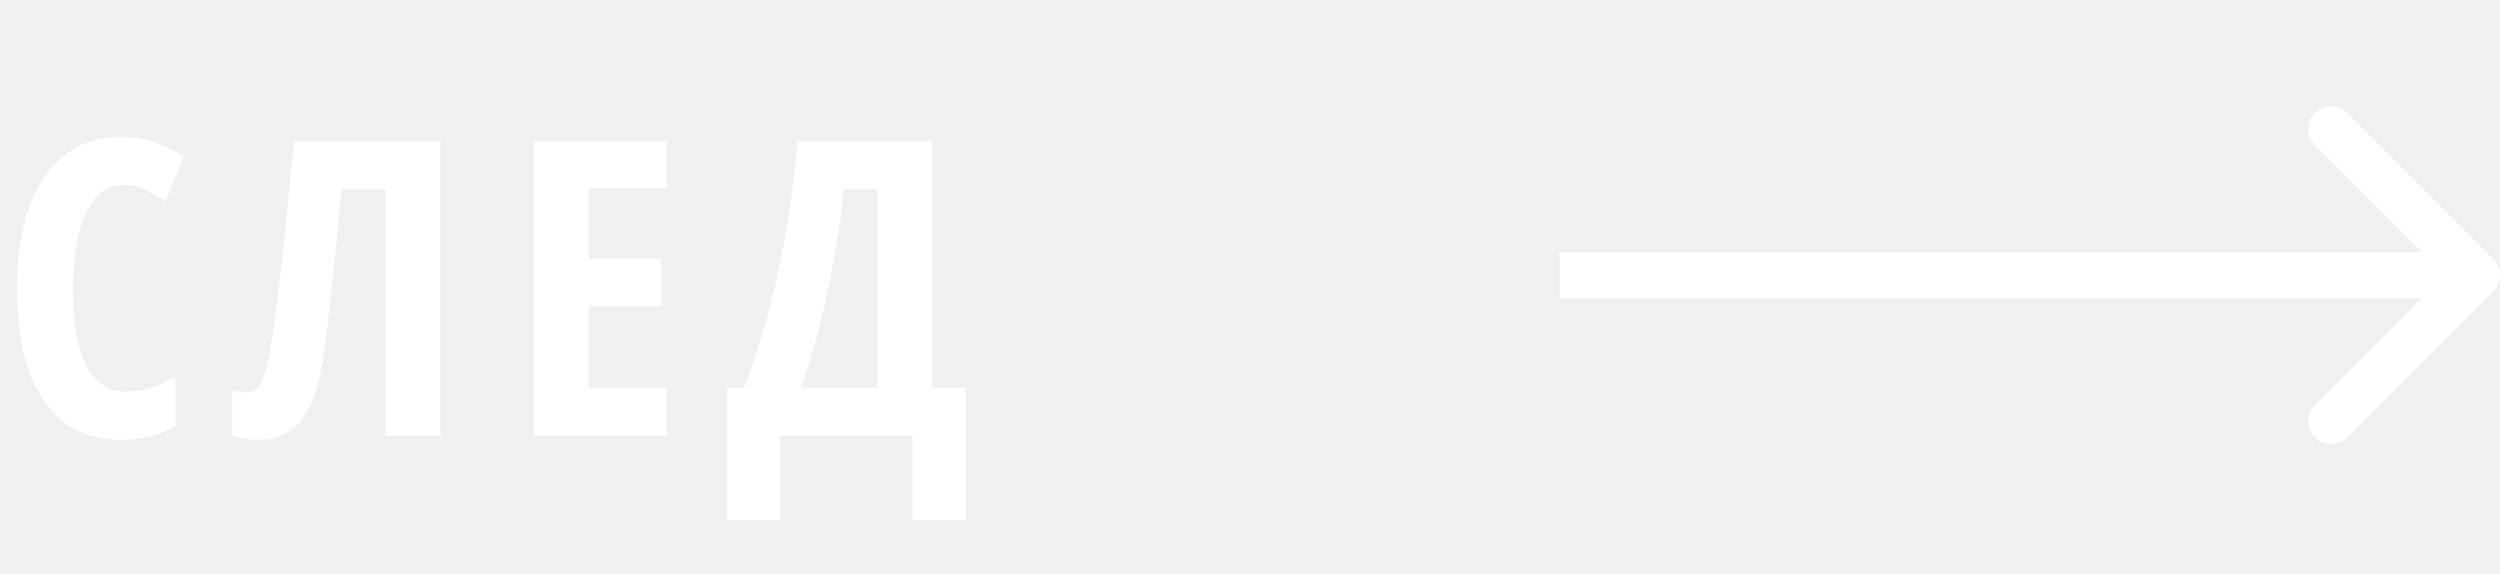
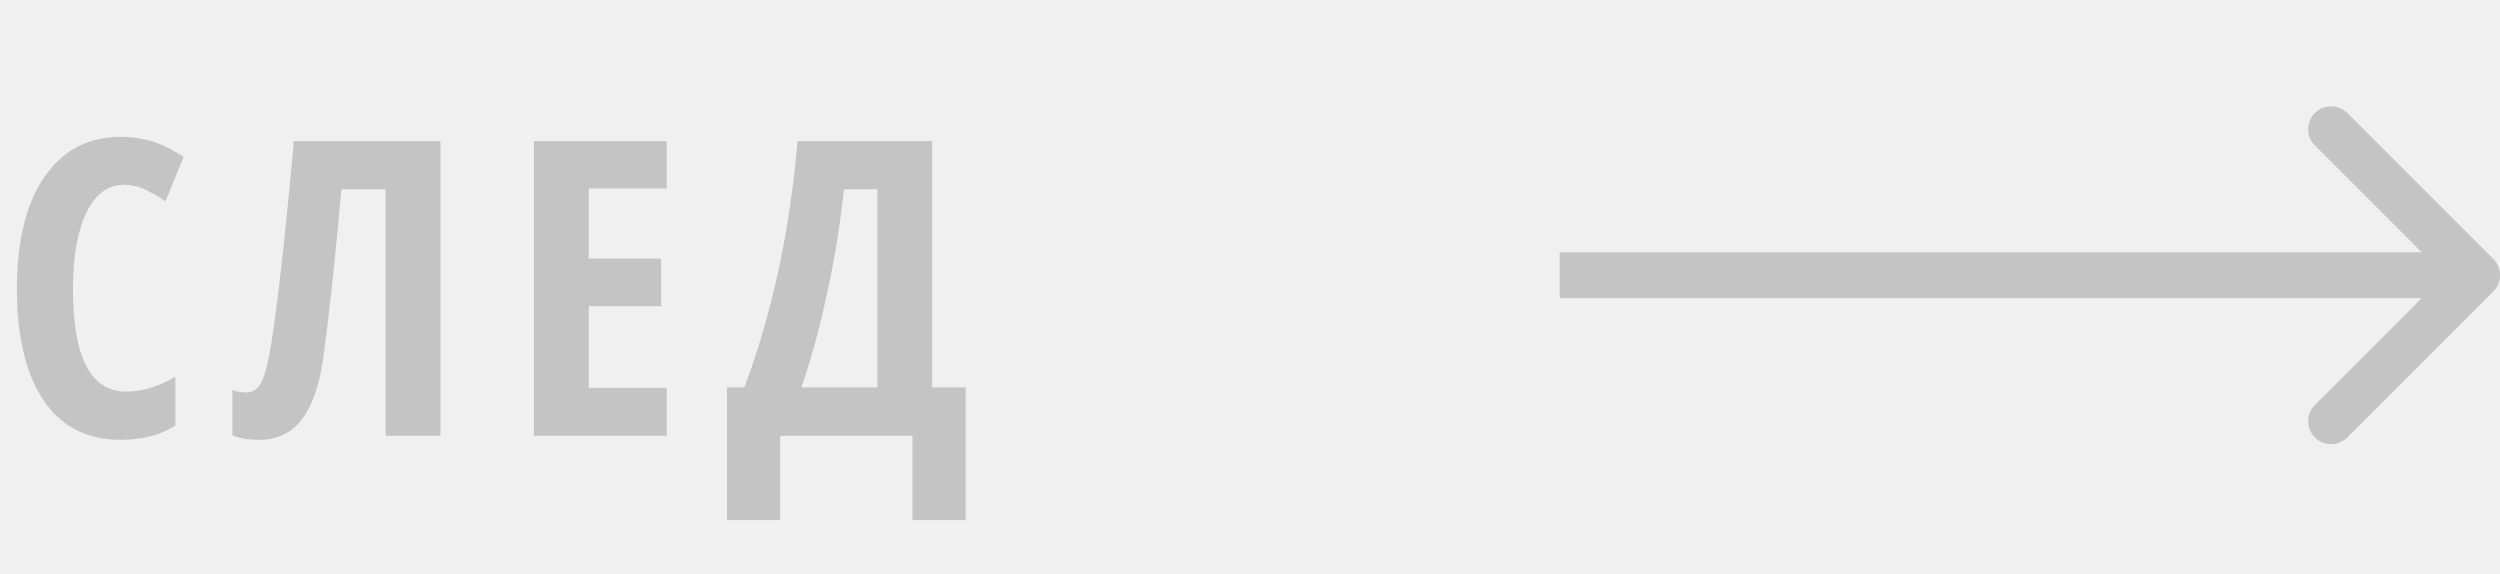
<svg xmlns="http://www.w3.org/2000/svg" width="109" height="25" viewBox="0 0 109 25" fill="none">
-   <path d="M108.707 12.707C109.098 12.317 109.098 11.683 108.707 11.293L102.343 4.929C101.953 4.538 101.319 4.538 100.929 4.929C100.538 5.319 100.538 5.953 100.929 6.343L106.586 12L100.929 17.657C100.538 18.047 100.538 18.68 100.929 19.071C101.319 19.462 101.953 19.462 102.343 19.071L108.707 12.707ZM68 13L108 13L108 11L68 11L68 13Z" fill="white" />
-   <path d="M5.396 8.058C4.711 8.058 4.169 8.459 3.771 9.262C3.378 10.065 3.182 11.181 3.182 12.61C3.182 15.587 3.958 17.075 5.511 17.075C6.19 17.075 6.902 16.858 7.646 16.425V18.552C7.02 18.968 6.217 19.176 5.238 19.176C3.791 19.176 2.678 18.602 1.898 17.453C1.125 16.299 0.738 14.679 0.738 12.593C0.738 10.507 1.137 8.881 1.934 7.715C2.736 6.549 3.85 5.966 5.273 5.966C5.742 5.966 6.19 6.03 6.618 6.159C7.052 6.288 7.515 6.514 8.007 6.836L7.216 8.778C6.952 8.597 6.671 8.433 6.372 8.286C6.073 8.134 5.748 8.058 5.396 8.058ZM19.202 19H16.812V8.251H14.887C14.623 11.216 14.36 13.665 14.096 15.599C13.92 16.835 13.601 17.74 13.138 18.314C12.681 18.889 12.069 19.176 11.301 19.176C10.826 19.176 10.437 19.111 10.132 18.982V17.005C10.308 17.075 10.525 17.11 10.782 17.11C11.111 17.11 11.36 16.852 11.53 16.337C11.705 15.821 11.902 14.664 12.118 12.865C12.341 11.066 12.572 8.828 12.813 6.15H19.202V19ZM29.071 19H23.279V6.15H29.071V8.216H25.669V11.274H28.825V13.349H25.669V16.908H29.071V19ZM42.103 22.674H39.783V19H34.017V22.674H31.697V16.891H32.453C33.66 13.685 34.433 10.105 34.773 6.15H40.644V16.891H42.103V22.674ZM38.254 16.891V8.251H36.794C36.648 9.675 36.411 11.154 36.083 12.69C35.76 14.219 35.38 15.619 34.94 16.891H38.254Z" fill="white" />
+   <path d="M108.707 12.707C109.098 12.317 109.098 11.683 108.707 11.293L102.343 4.929C101.953 4.538 101.319 4.538 100.929 4.929C100.538 5.319 100.538 5.953 100.929 6.343L106.586 12L100.929 17.657C100.538 18.047 100.538 18.68 100.929 19.071C101.319 19.462 101.953 19.462 102.343 19.071L108.707 12.707ZM68 13L108 13L108 11L68 11L68 13Z" fill="#C4C4C4" />
+   <path d="M5.396 8.058C4.711 8.058 4.169 8.459 3.771 9.262C3.378 10.065 3.182 11.181 3.182 12.61C3.182 15.587 3.958 17.075 5.511 17.075C6.19 17.075 6.902 16.858 7.646 16.425V18.552C7.02 18.968 6.217 19.176 5.238 19.176C3.791 19.176 2.678 18.602 1.898 17.453C1.125 16.299 0.738 14.679 0.738 12.593C0.738 10.507 1.137 8.881 1.934 7.715C2.736 6.549 3.85 5.966 5.273 5.966C5.742 5.966 6.19 6.03 6.618 6.159C7.052 6.288 7.515 6.514 8.007 6.836L7.216 8.778C6.952 8.597 6.671 8.433 6.372 8.286C6.073 8.134 5.748 8.058 5.396 8.058ZM19.202 19H16.812V8.251H14.887C14.623 11.216 14.36 13.665 14.096 15.599C13.92 16.835 13.601 17.74 13.138 18.314C12.681 18.889 12.069 19.176 11.301 19.176C10.826 19.176 10.437 19.111 10.132 18.982V17.005C10.308 17.075 10.525 17.11 10.782 17.11C11.111 17.11 11.36 16.852 11.53 16.337C11.705 15.821 11.902 14.664 12.118 12.865C12.341 11.066 12.572 8.828 12.813 6.15H19.202V19ZM29.071 19H23.279V6.15H29.071V8.216H25.669V11.274H28.825V13.349H25.669V16.908H29.071V19ZM42.103 22.674H39.783V19H34.017V22.674H31.697V16.891H32.453C33.66 13.685 34.433 10.105 34.773 6.15H40.644V16.891H42.103V22.674ZM38.254 16.891V8.251H36.794C36.648 9.675 36.411 11.154 36.083 12.69C35.76 14.219 35.38 15.619 34.94 16.891H38.254Z" fill="#C4C4C4" />
</svg>
